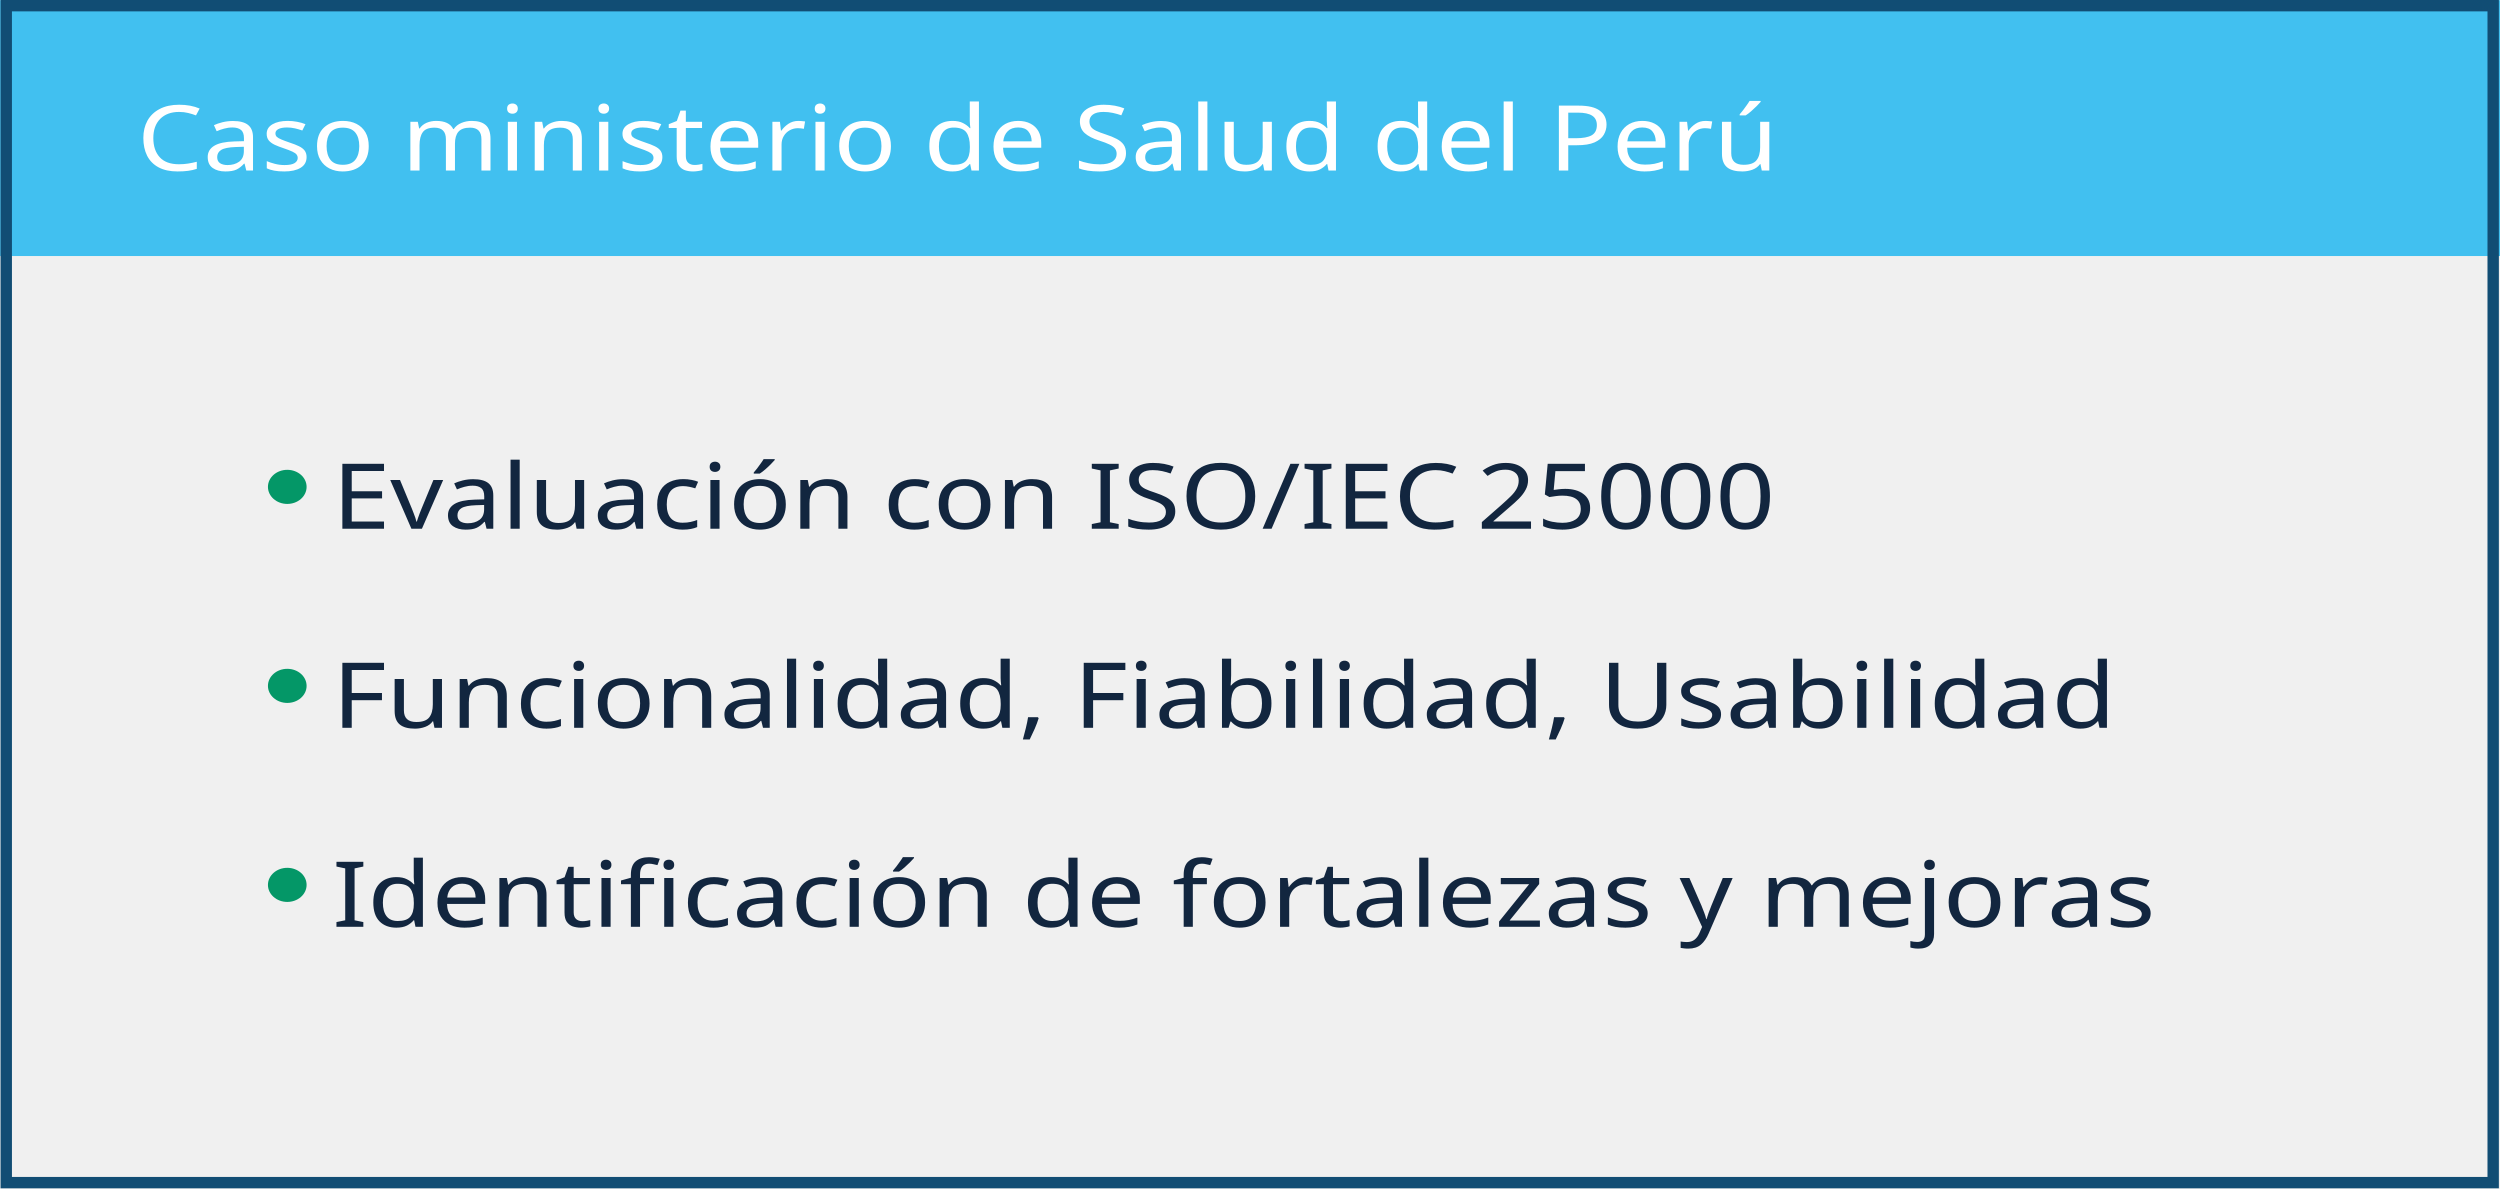
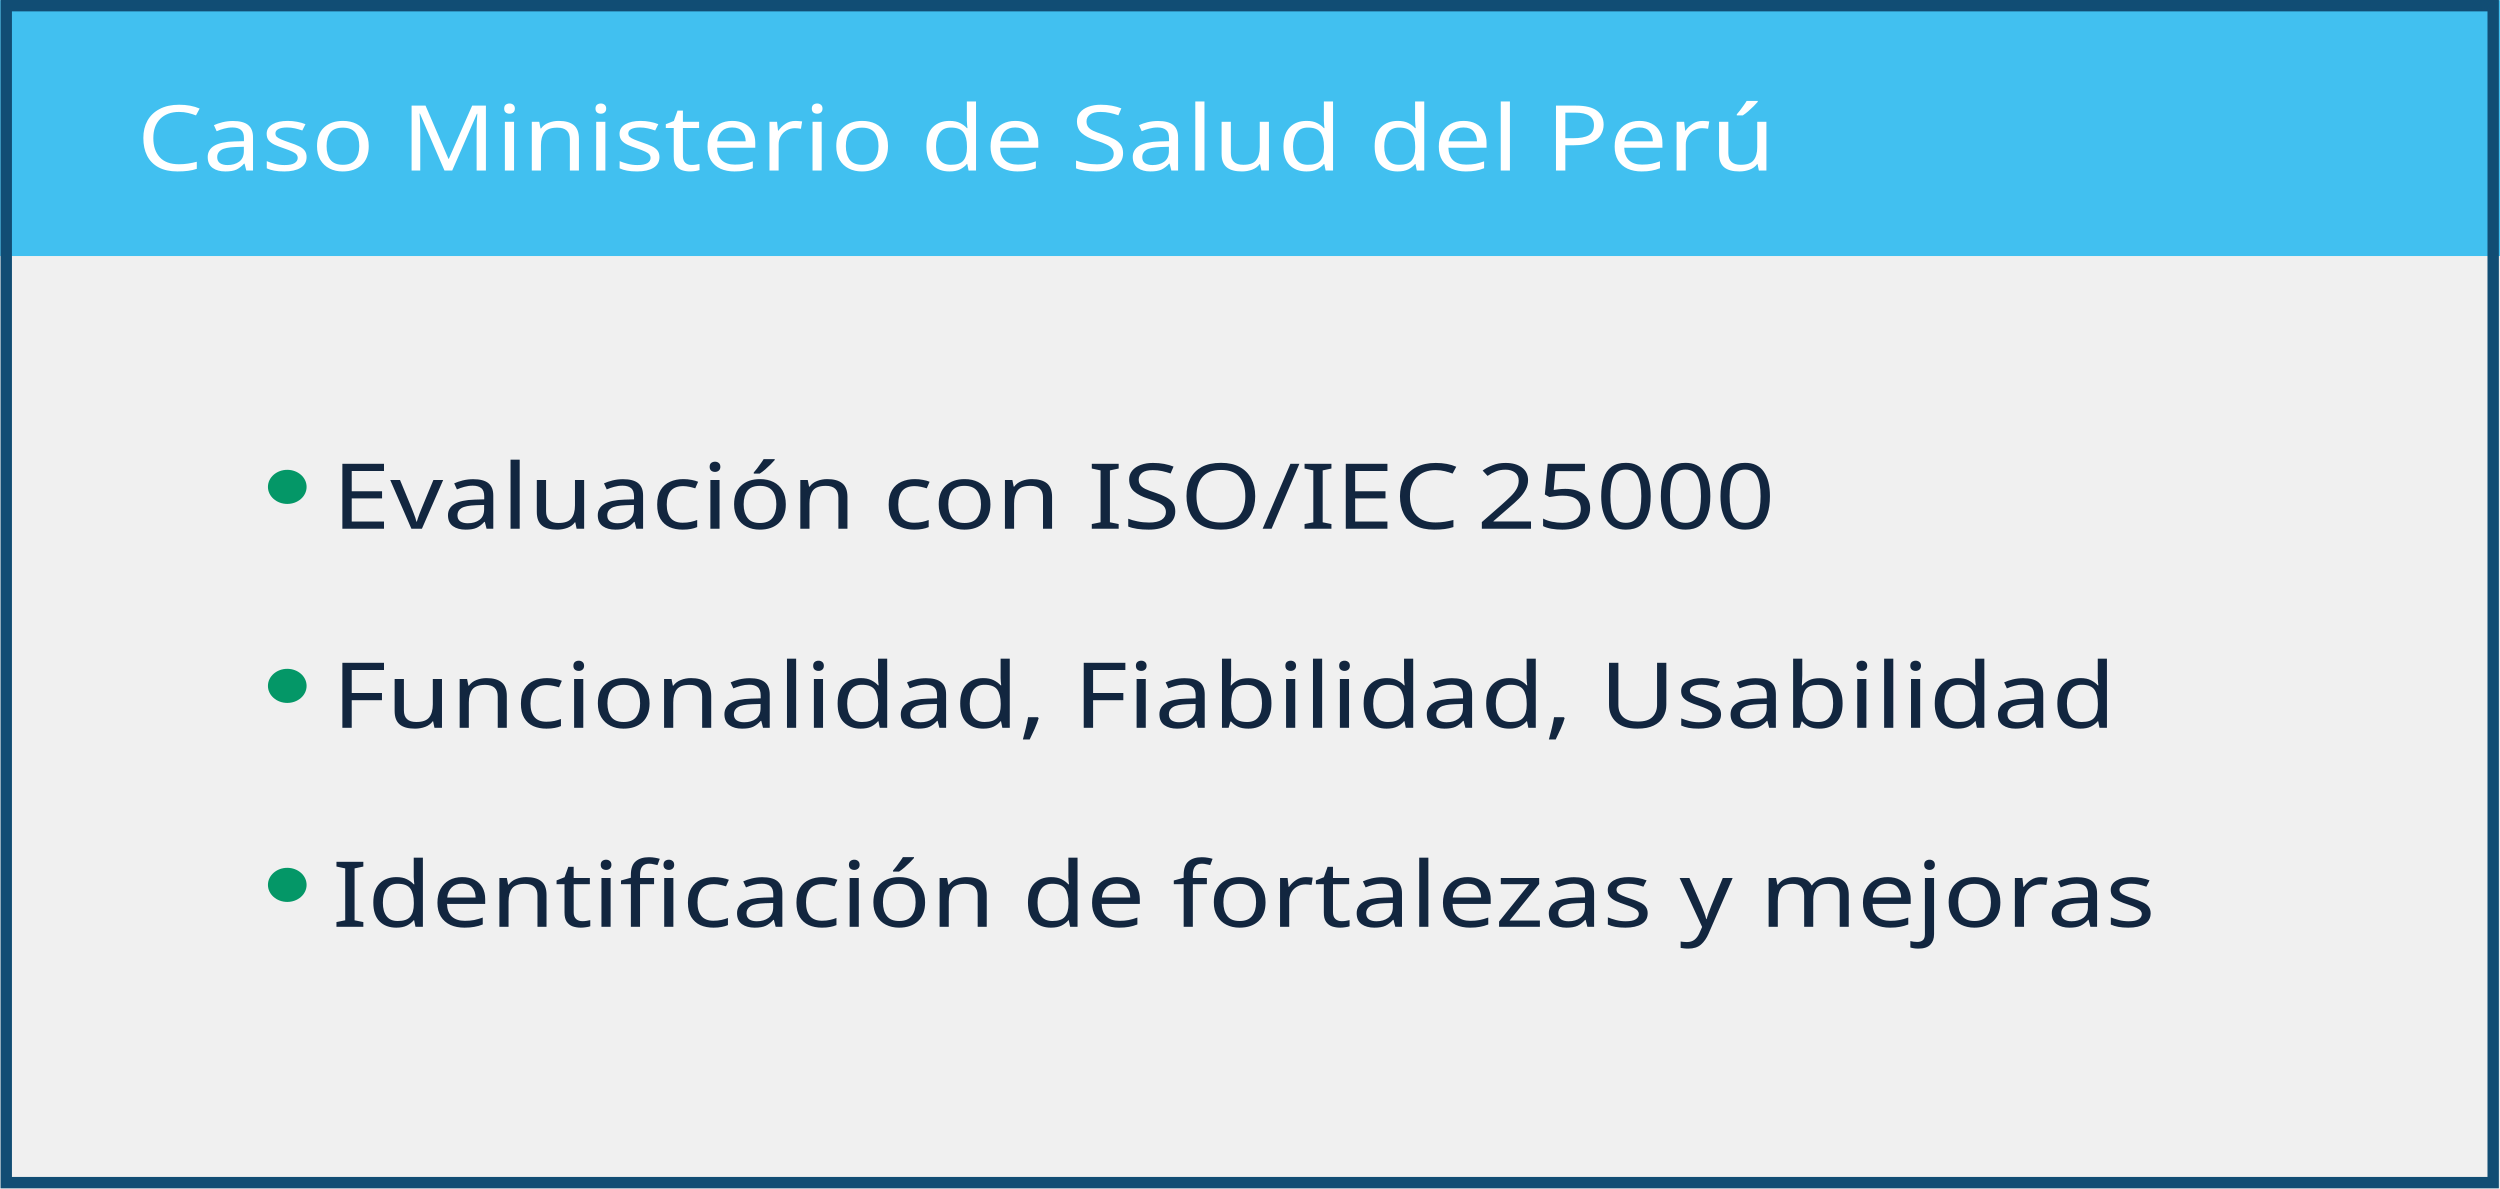
<svg xmlns="http://www.w3.org/2000/svg" version="1.1" id="Capa_1" x="0px" y="0px" viewBox="0 0 439.7 209" style="enable-background:new 0 0 439.7 209;" xml:space="preserve">
  <style type="text/css">
	.st0{fill:#12263F;}
	.st1{font-family:'Roboto-Regular';}
	.st2{font-size:16px;}
	.st3{fill:#41C0F0;}
	.st4{fill:none;}
	.st5{fill:none;stroke:#114D74;stroke-width:2;}
	.st6{fill:#FFFFFF;}
	.st7{font-family:'Roboto-Bold';}
	.st8{fill:#049767;}
</style>
  <g id="Grupo_1118397" transform="translate(-180.475 -2151.968)">
-     <text transform="matrix(1.1459 0 0 1 238.9179 2244.967)" class="st0 st1 st2">Evaluación con ISO/IEC 25000</text>
-     <text transform="matrix(1.1459 0 0 1 238.9179 2279.968)" class="st0 st1 st2">Funcionalidad, Fiabilidad, Usabilidad</text>
-     <text transform="matrix(1.1459 0 0 1 238.9179 2314.969)" class="st0 st1 st2">Identificación de fortalezas y mejoras</text>
+     <text transform="matrix(1.1459 0 0 1 238.9174 2244.967)" class="st0 st1 st2">Evaluación con ISO/IEC 25000</text>
+     <text transform="matrix(1.1459 0 0 1 238.9174 2279.968)" class="st0 st1 st2">Funcionalidad, Fiabilidad, Usabilidad</text>
+     <text transform="matrix(1.1459 0 0 1 238.9174 2314.969)" class="st0 st1 st2">Identificación de fortalezas y mejoras</text>
    <rect id="Rectángulo_410373" x="180.5" y="2152" class="st3" width="439.7" height="45" />
    <g id="Rectángulo_410372" transform="translate(180.475 2151.968)">
      <rect y="0" class="st4" width="439.7" height="209" />
      <rect x="1.1" y="1" class="st5" width="437.4" height="207" />
    </g>
-     <text transform="matrix(1.1459 0 0 1 204.5771 2181.967)" class="st6 st7 st2">Caso ministerio de Salud del Perú</text>
+     <text transform="matrix(1.1459 0 0 1 204.5766 2181.967)" class="st6 st7 st2">Caso Ministerio de Salud del Perú</text>
    <ellipse id="Elipse_12827" class="st8" cx="231" cy="2237.6" rx="3.4" ry="3" />
    <ellipse id="Elipse_12828" class="st8" cx="231" cy="2272.6" rx="3.4" ry="3" />
    <ellipse id="Elipse_12829" class="st8" cx="231" cy="2307.6" rx="3.4" ry="3" />
  </g>
</svg>
